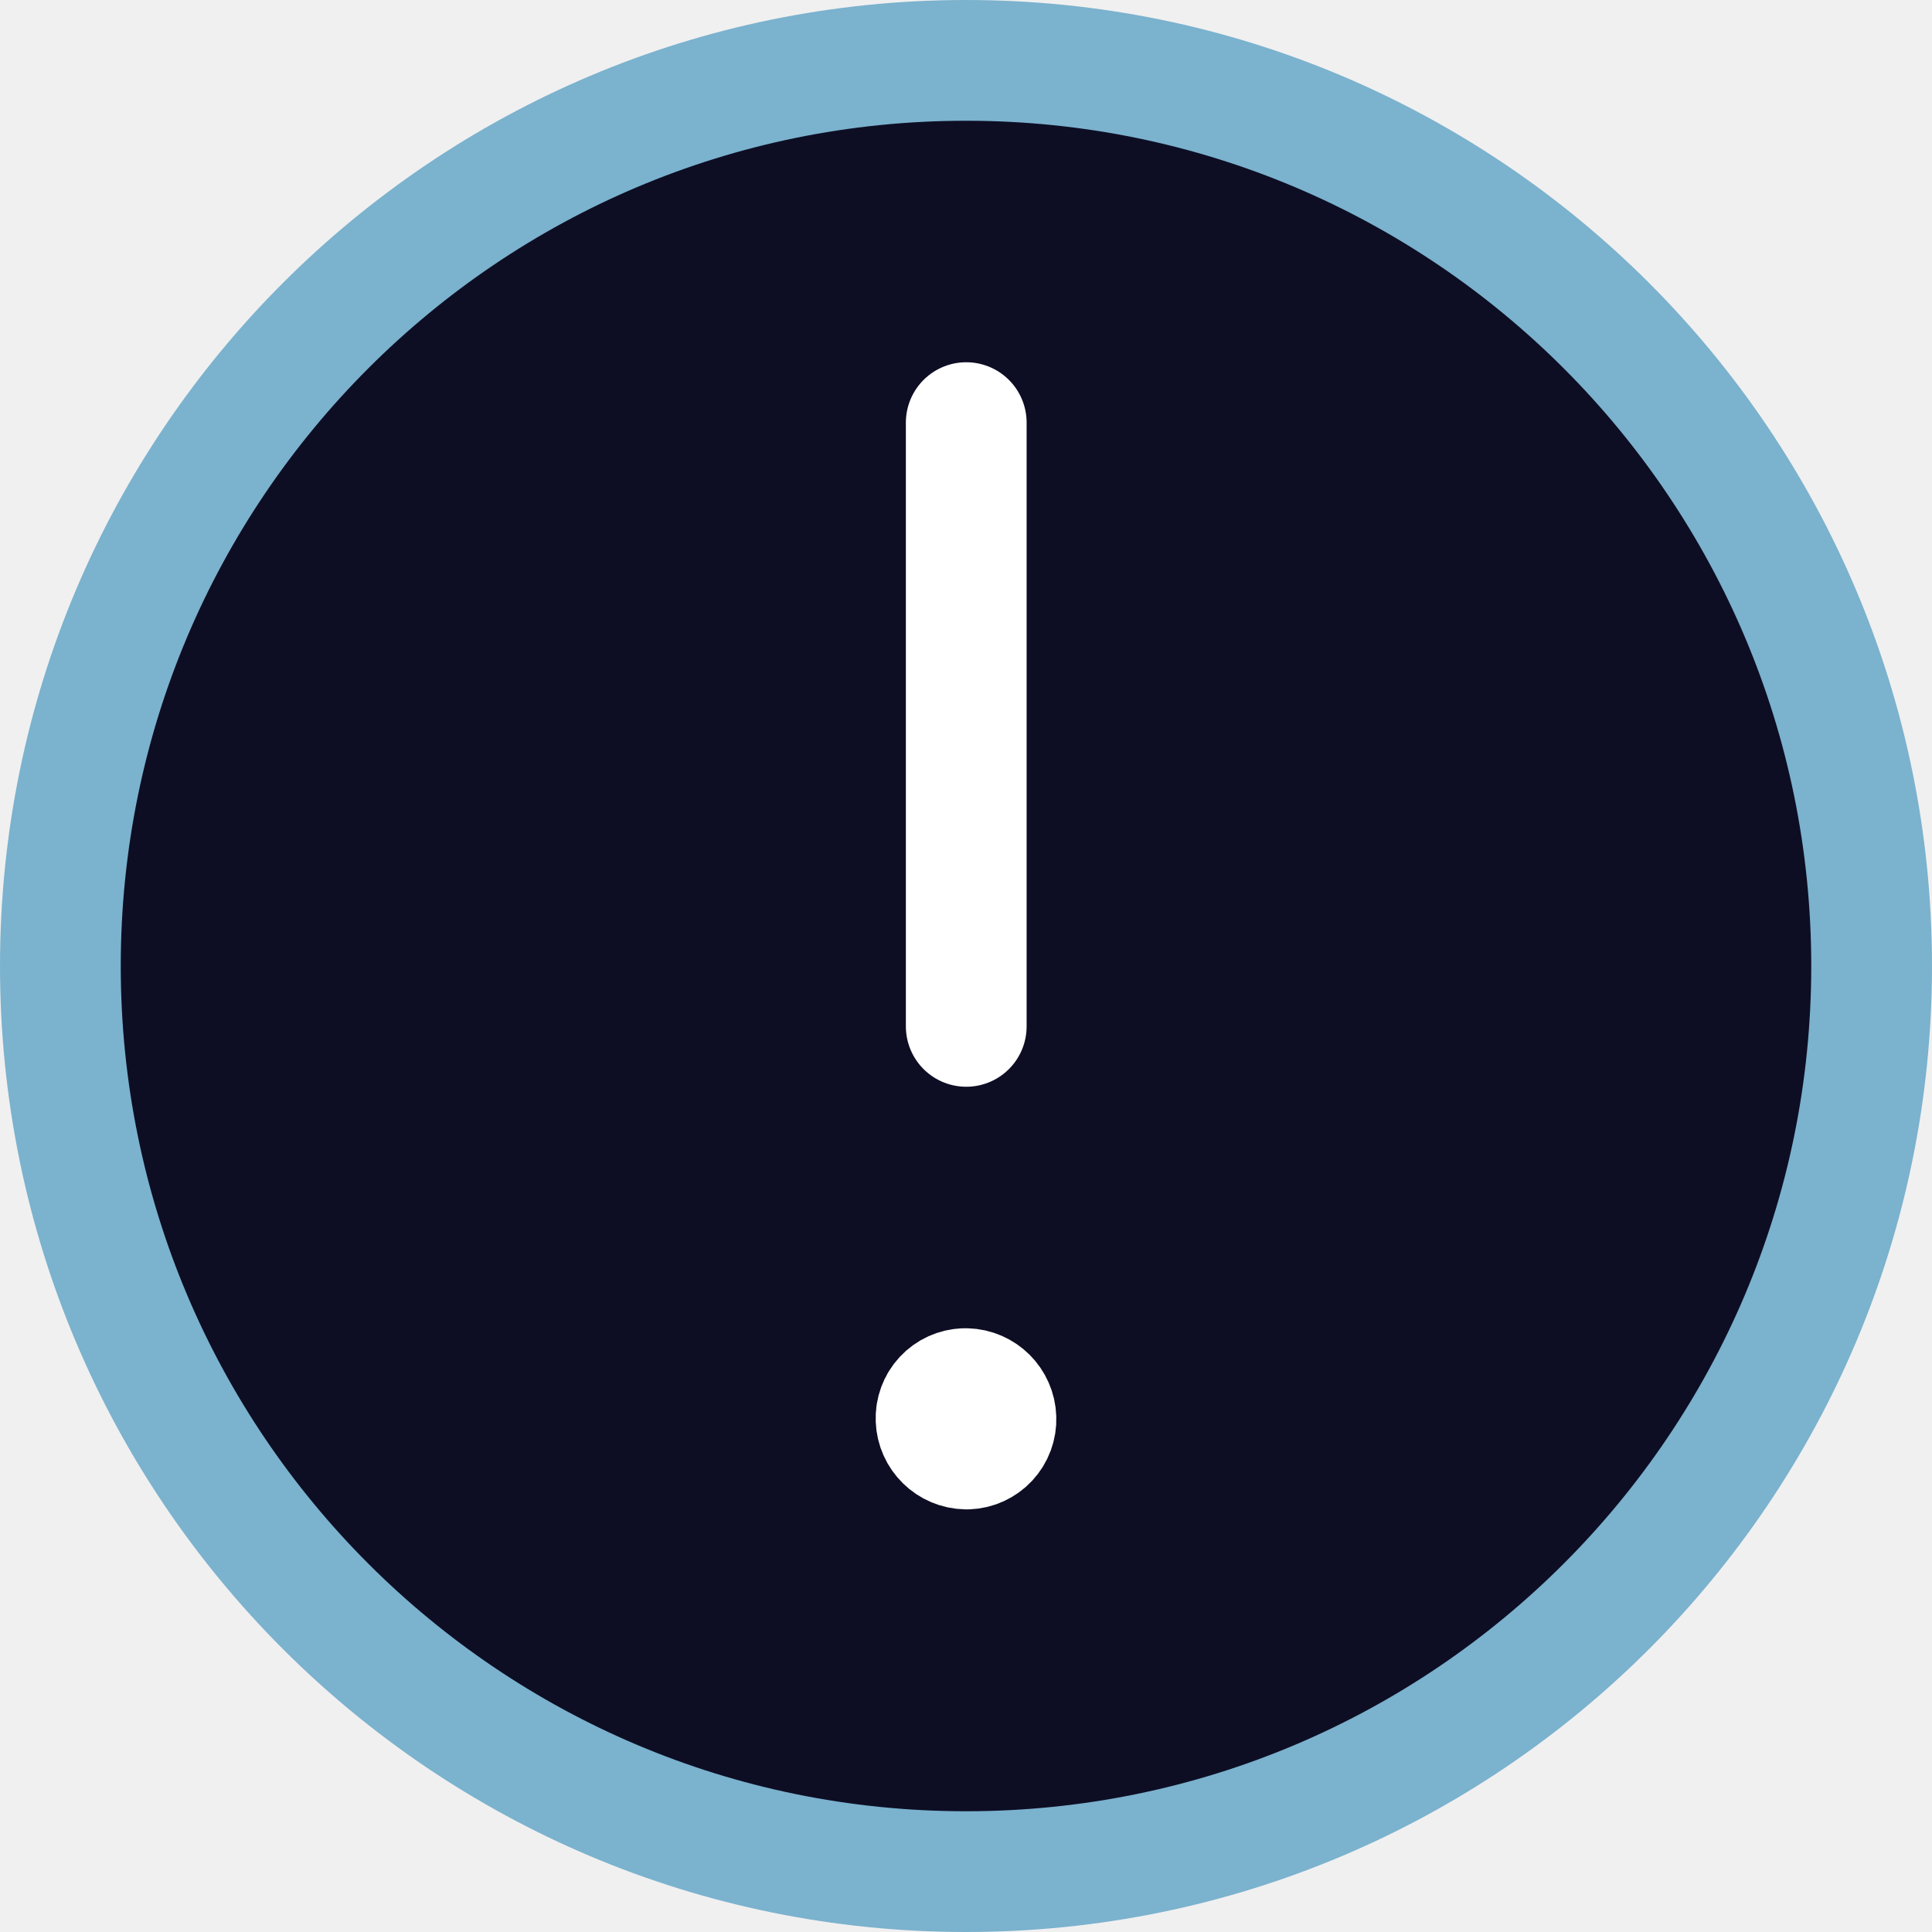
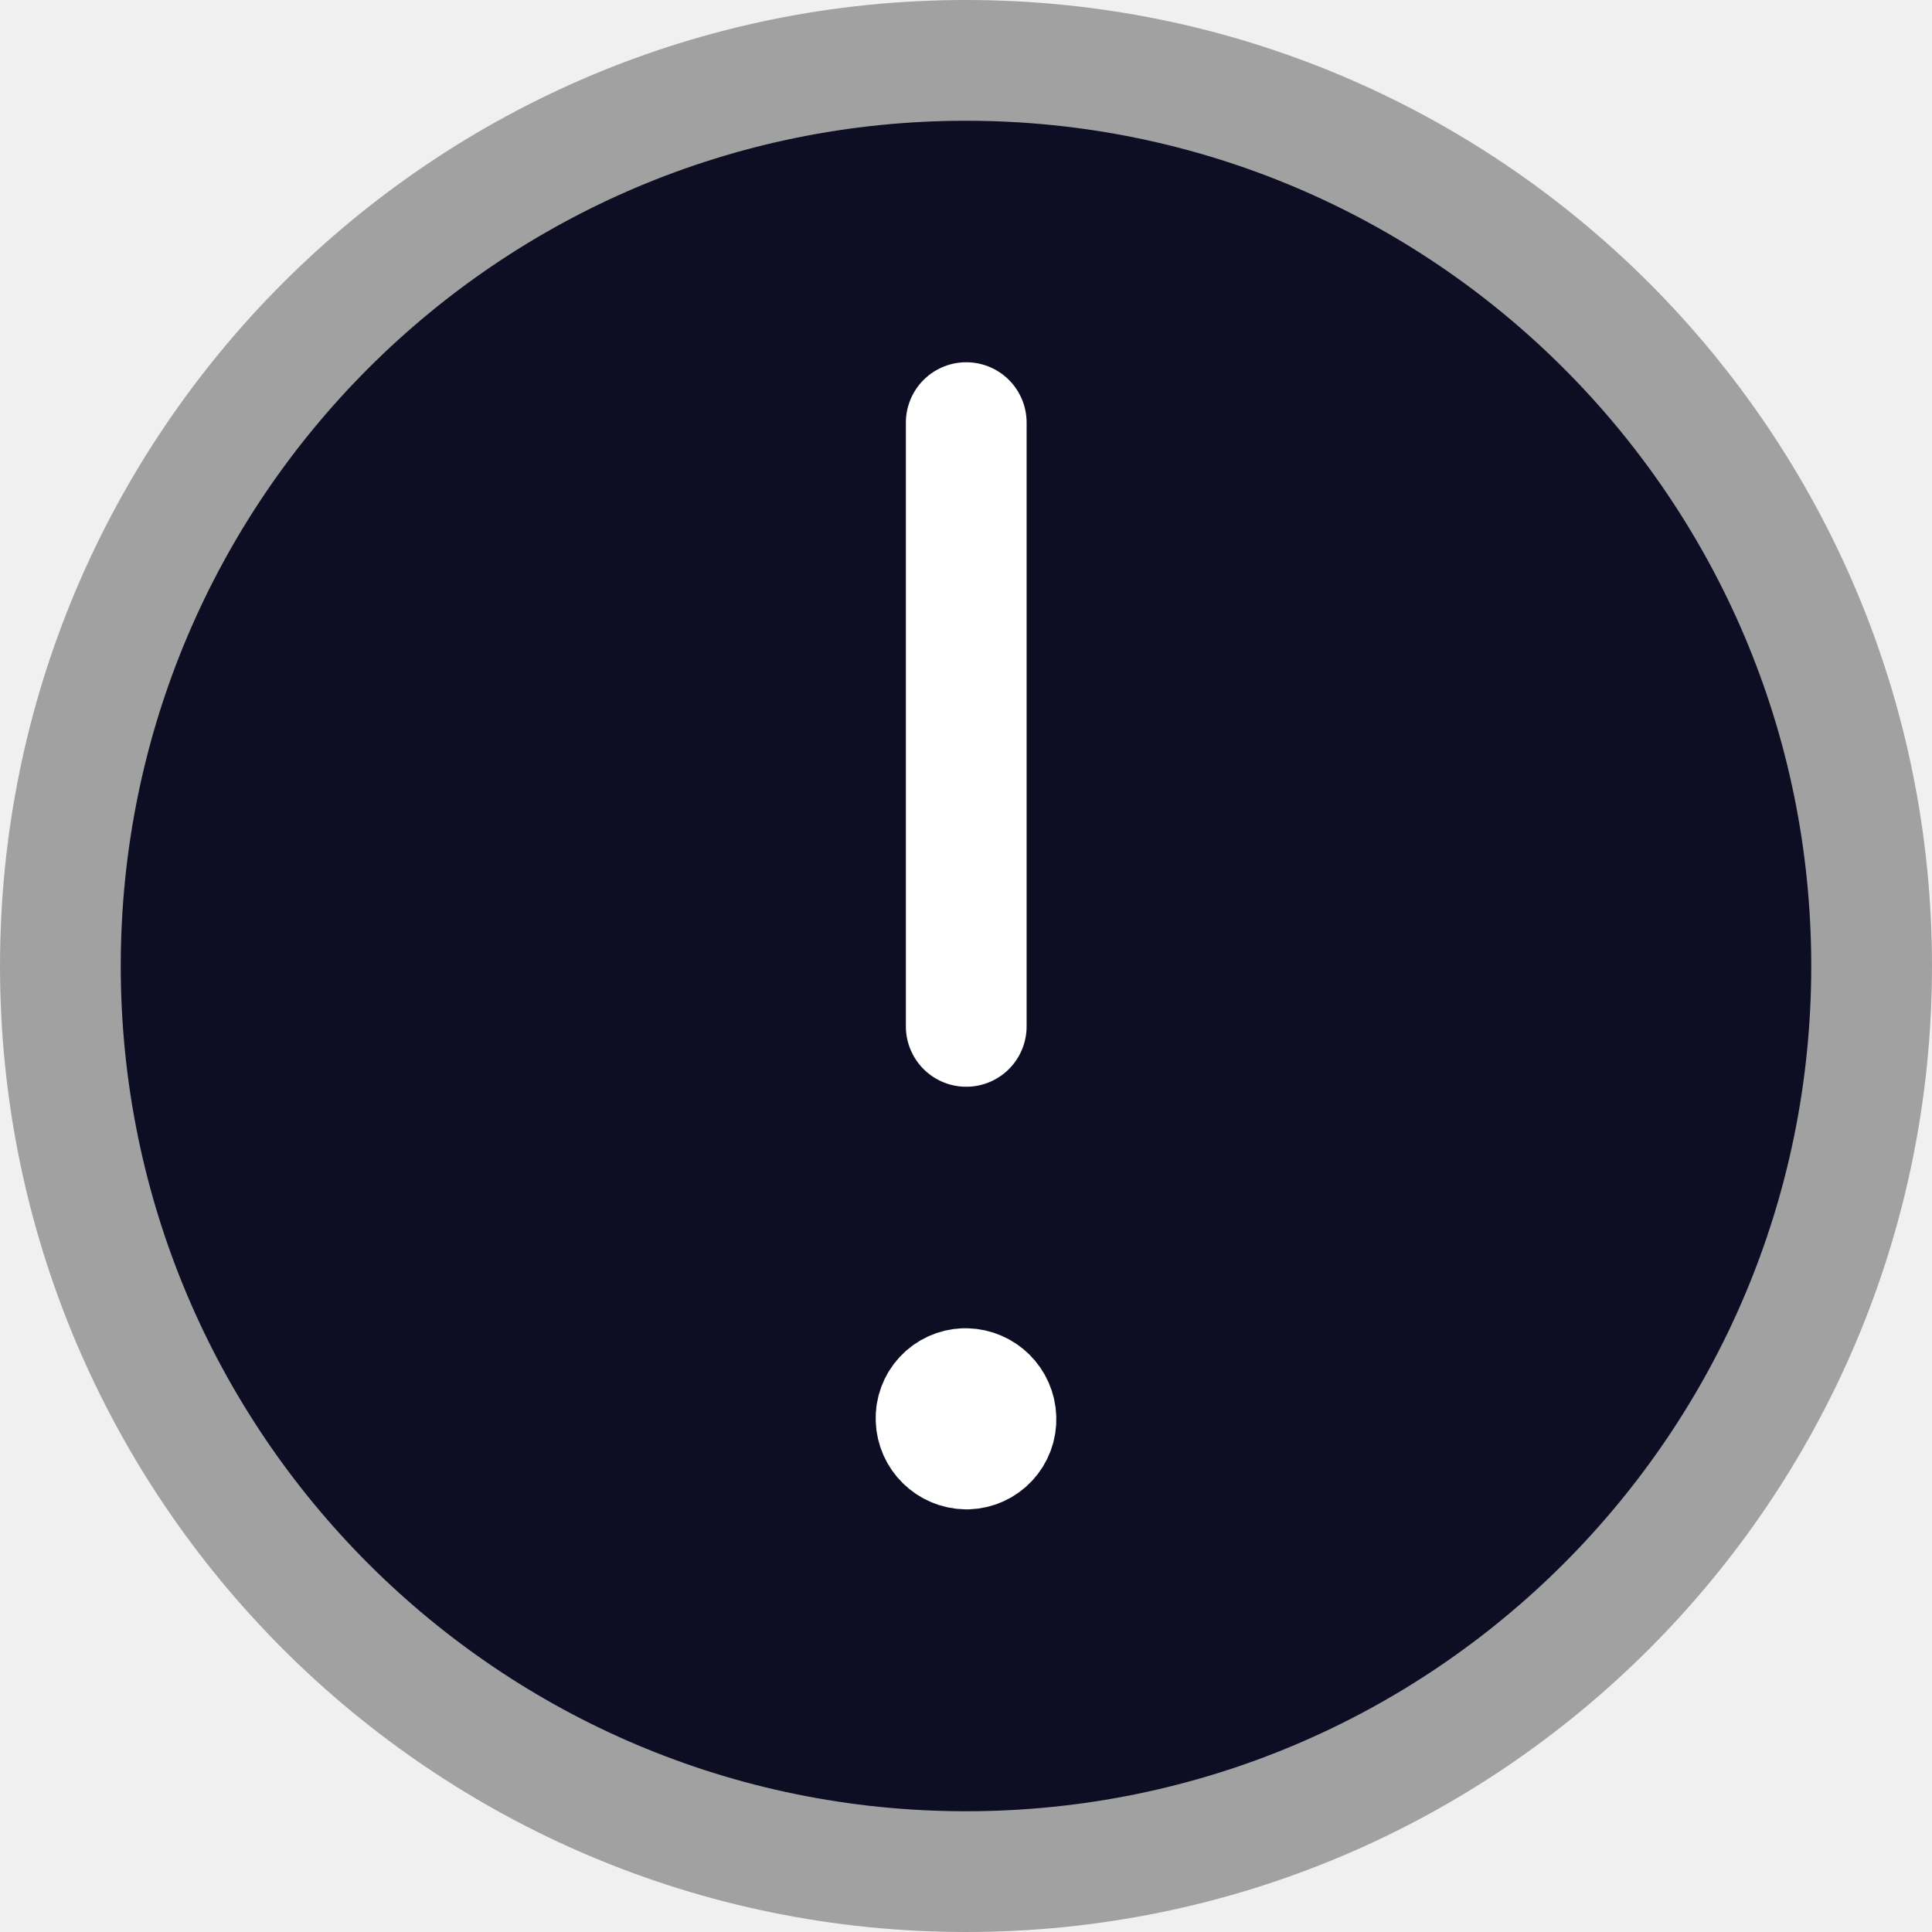
<svg xmlns="http://www.w3.org/2000/svg" width="16" height="16" viewBox="0 0 16 16">
  <g fill="none" fill-rule="evenodd">
    <path d="M0 0h16v16H0z" />
-     <rect stroke="#7BB2CE" fill="#0D0E24" x=".5" y=".5" width="15" height="15" rx="7.5" />
+     <rect stroke="#A1A1A1" fill="#0D0E24" x=".5" y=".5" width="15" height="15" rx="7.5" />
    <path stroke="#FFF" stroke-linecap="round" stroke-linejoin="round" d="M8.002 8.5v-5M7.989 11.5a.245.245 0 0 0-.237.255.254.254 0 0 0 .25.245h.009a.246.246 0 0 0 .237-.255.253.253 0 0 0-.246-.245" />
  </g>
</svg>
